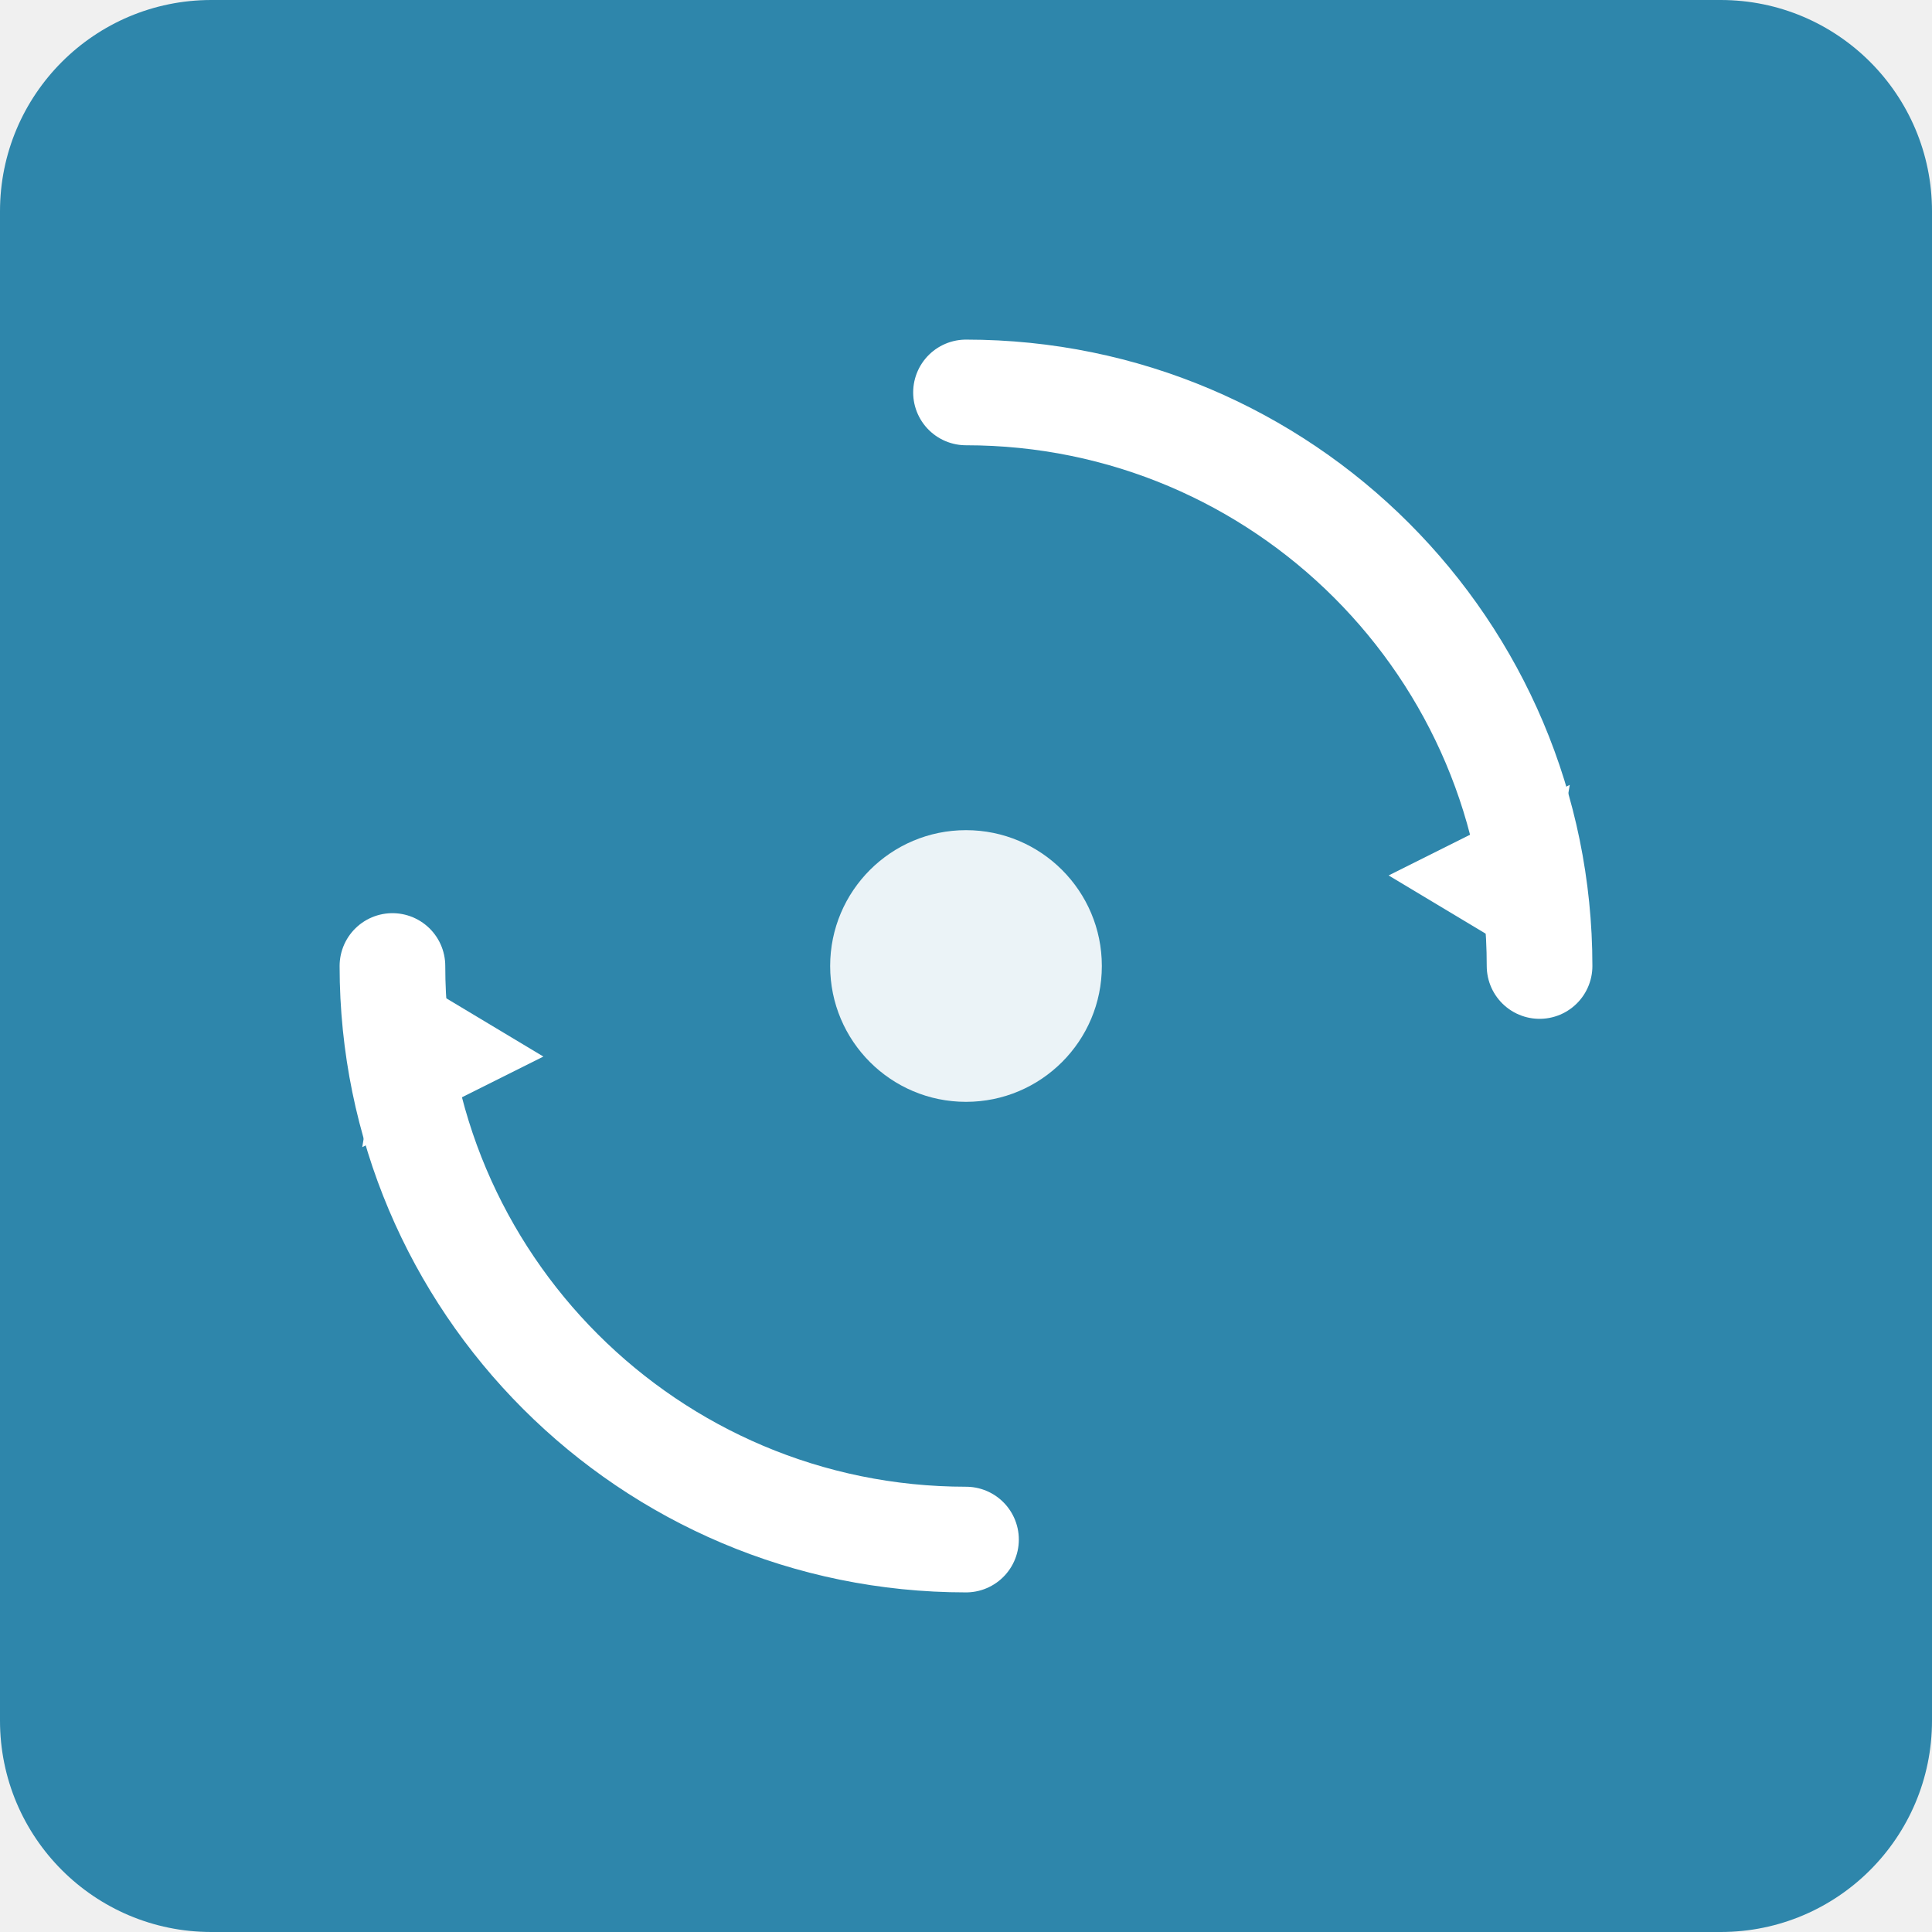
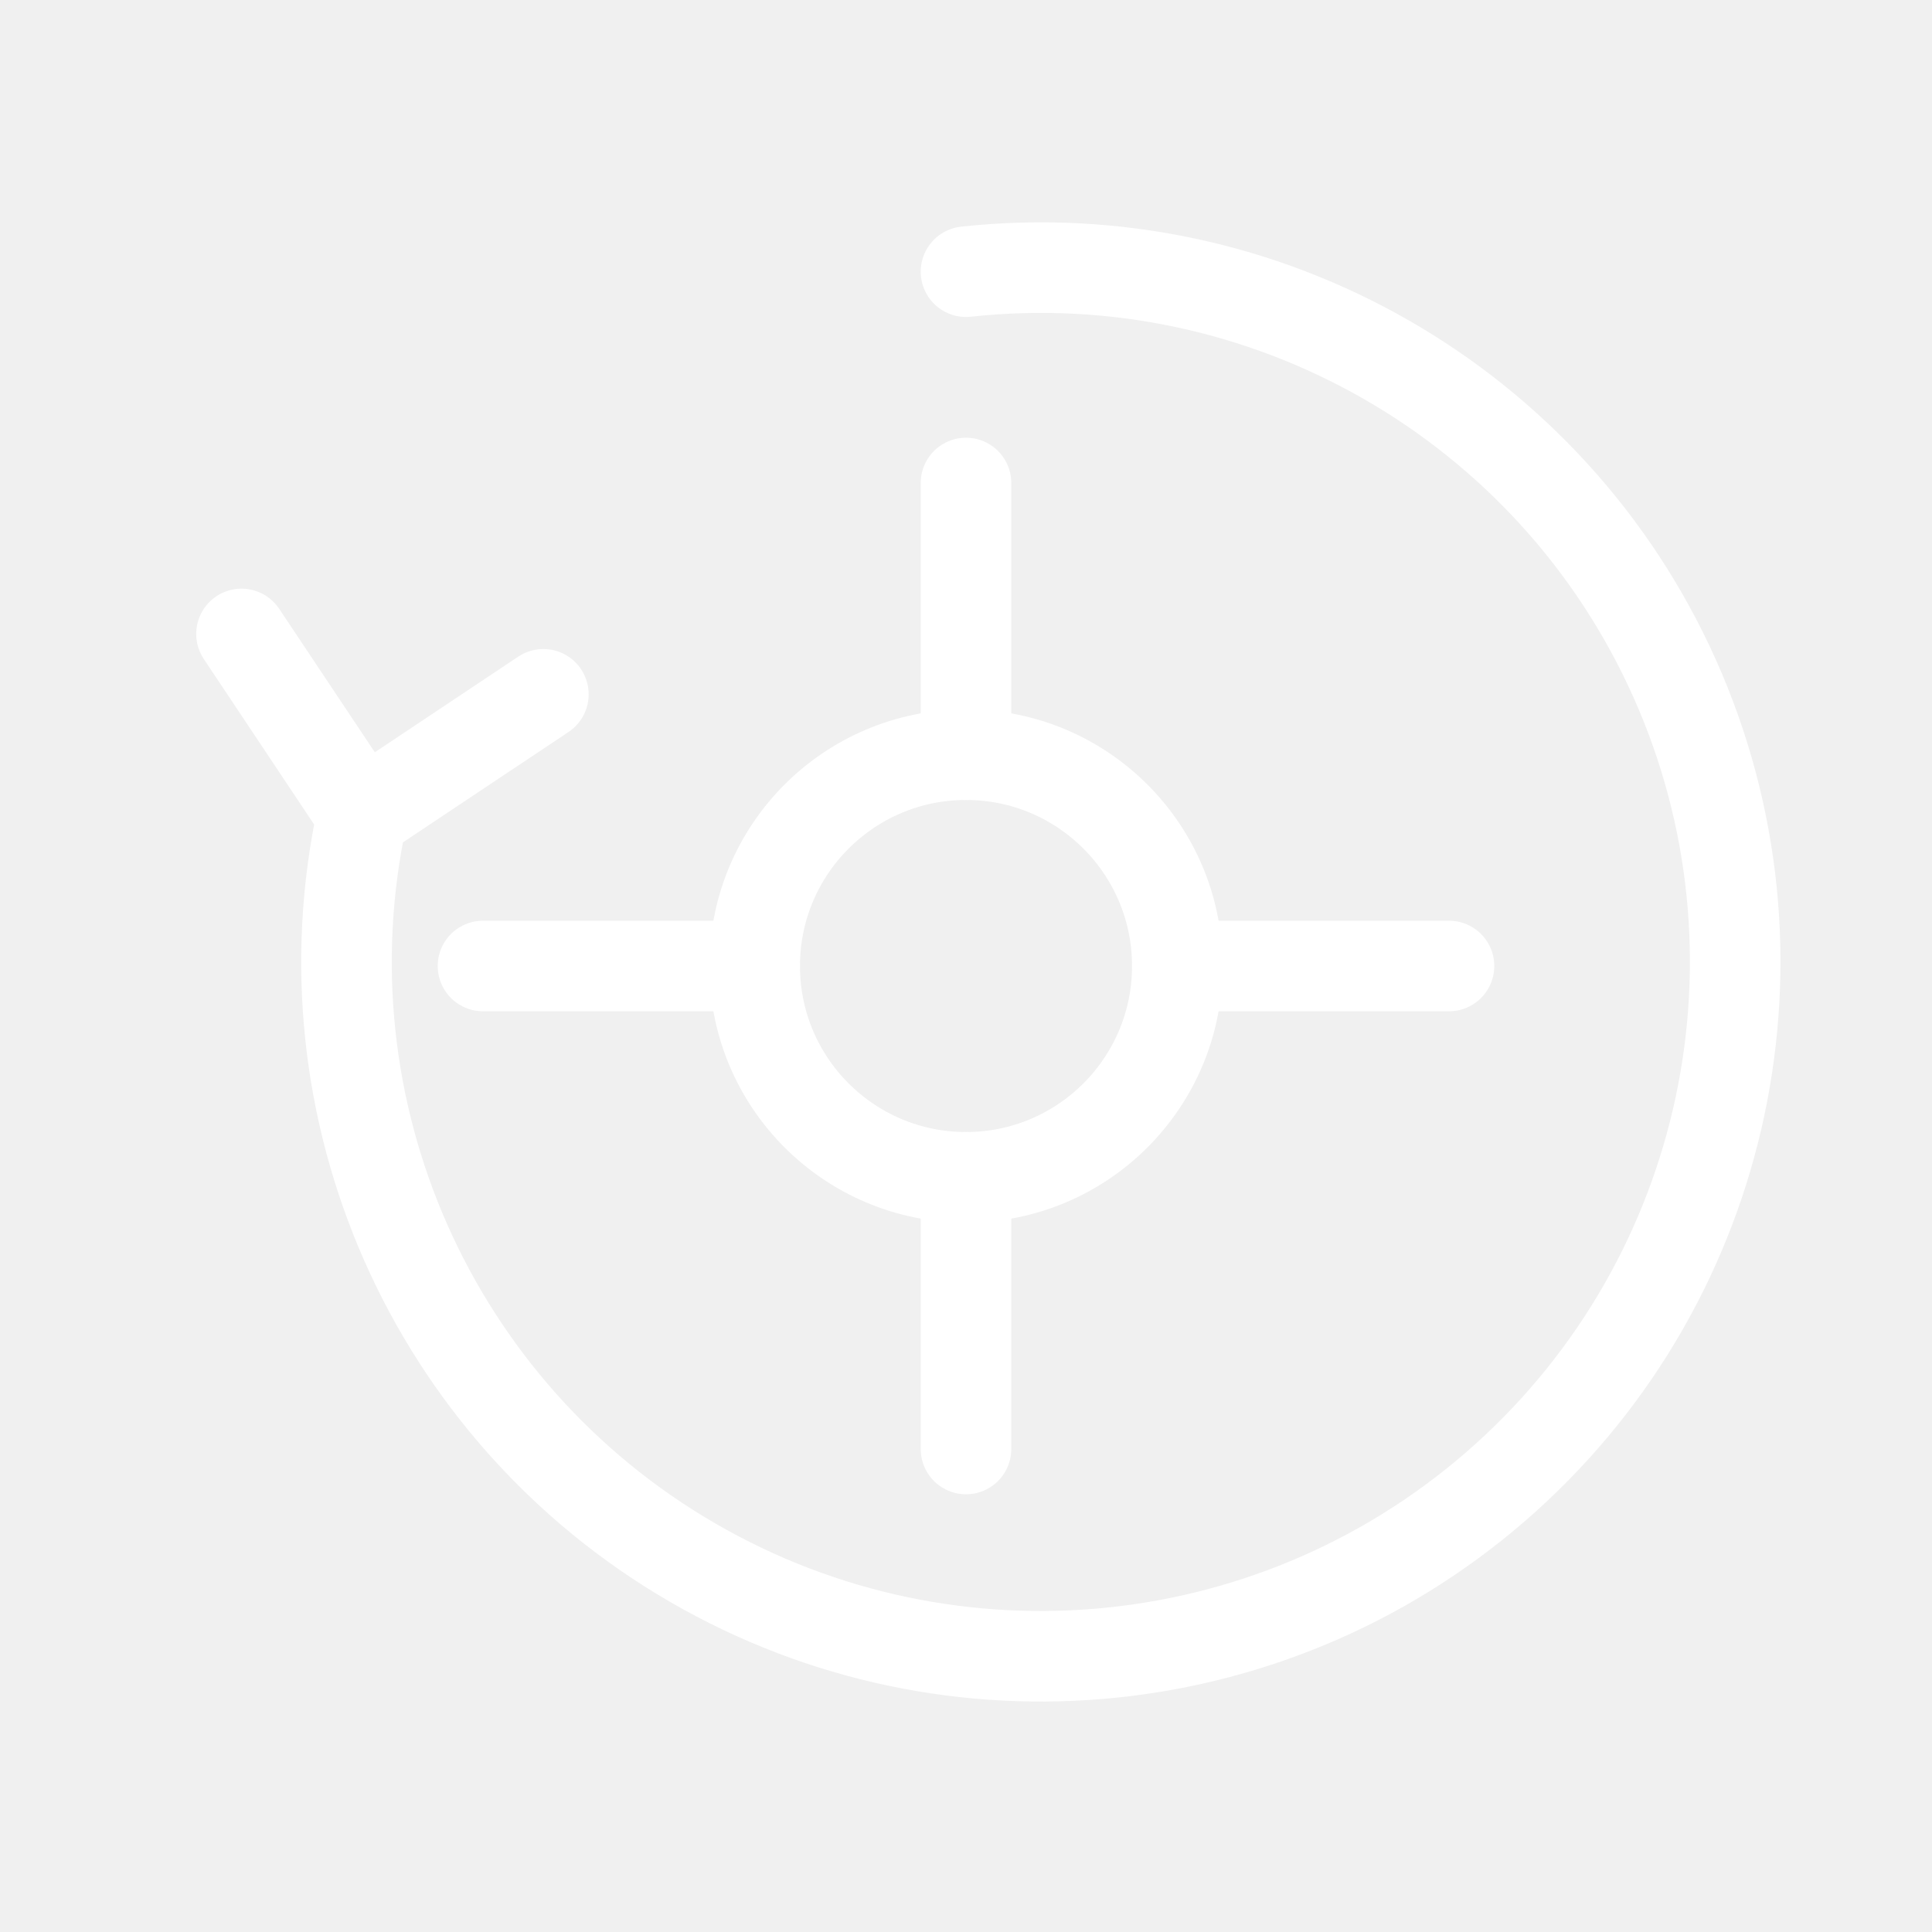
- <svg xmlns="http://www.w3.org/2000/svg" viewBox="0 0 128 128">
-   <rect width="128" height="128" rx="14" fill="#2E86AB" />
-   <path d="M64 26 A38 38 0 0 1 102 64" fill="none" stroke="#fff" stroke-width="7" stroke-linecap="round" />
-   <polygon points="104,52 102,64 92,58" fill="#fff" />
-   <path d="M64 102 A38 38 0 0 1 26 64" fill="none" stroke="#fff" stroke-width="7" stroke-linecap="round" />
-   <polygon points="24,76 26,64 36,70" fill="#fff" />
-   <circle cx="64" cy="64" r="9" fill="#fff" opacity="0.9" />
+ <svg xmlns="http://www.w3.org/2000/svg" viewBox="0 0 128 128" width="100%" height="100%">
+   <path fill="none" stroke="#ffffff" stroke-width="6" stroke-linecap="round" d="M64 18 A46 46 0 1 1 24 54 M16 42 L24 54 L36 46" />
+   <circle cx="64" cy="64" r="14" fill="none" stroke="#ffffff" stroke-width="6" />
+   <line x1="64" y1="32" x2="64" y2="50" stroke="#ffffff" stroke-width="6" stroke-linecap="round" />
+   <line x1="64" y1="78" x2="64" y2="96" stroke="#ffffff" stroke-width="6" stroke-linecap="round" />
+   <line x1="32" y1="64" x2="50" y2="64" stroke="#ffffff" stroke-width="6" stroke-linecap="round" />
+   <line x1="78" y1="64" x2="96" y2="64" stroke="#ffffff" stroke-width="6" stroke-linecap="round" />
</svg>
